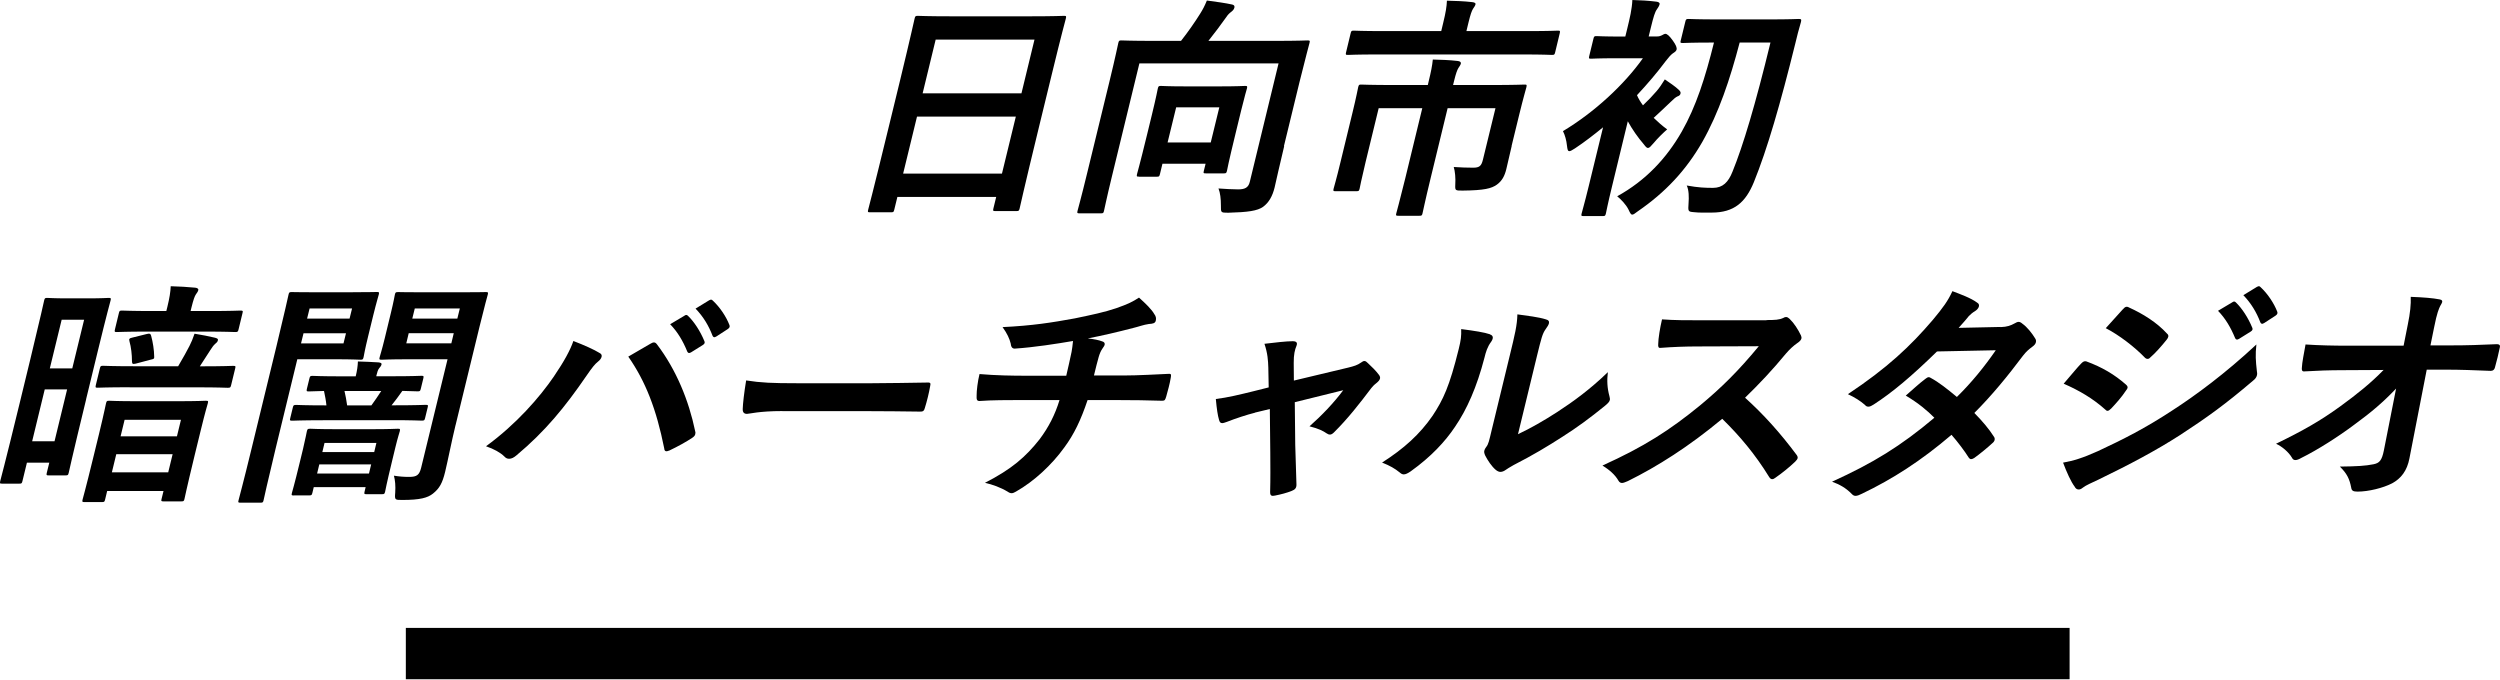
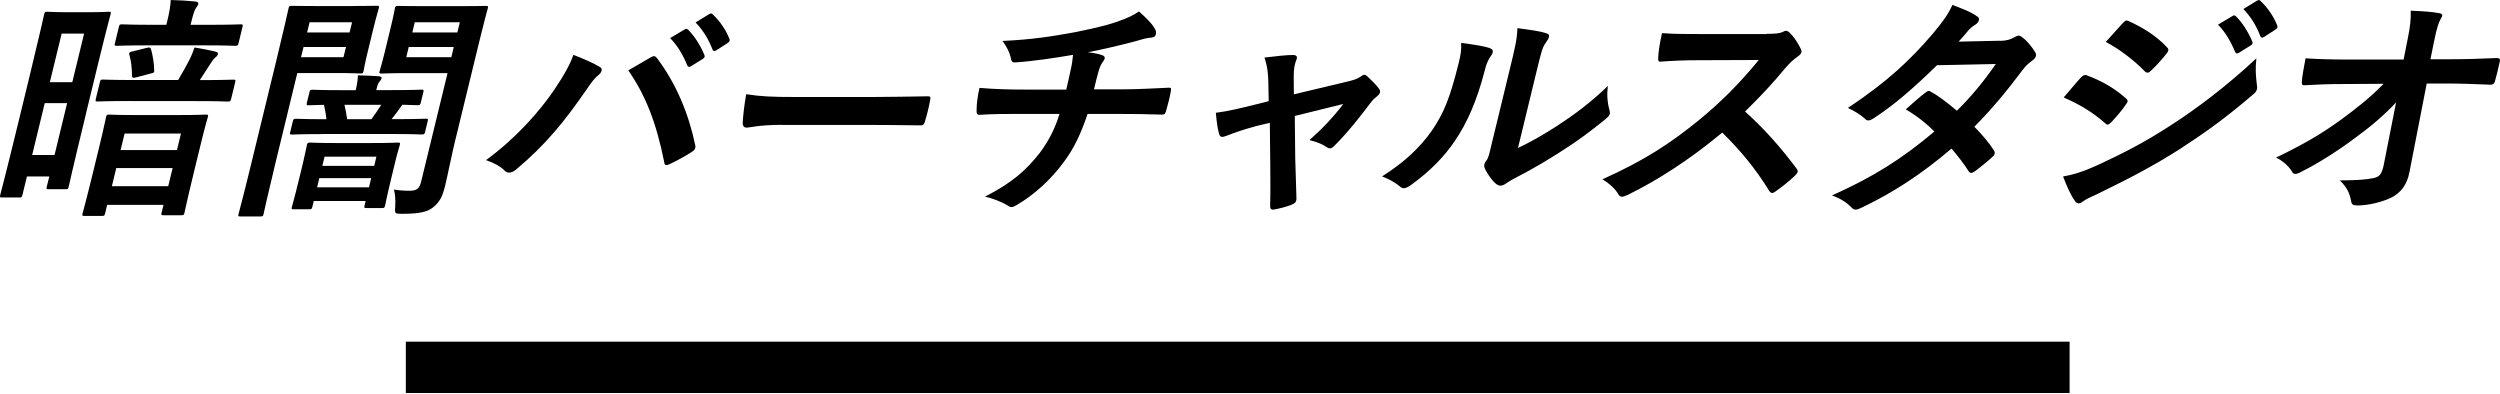
- <svg xmlns="http://www.w3.org/2000/svg" id="_レイヤー_2" viewBox="0 0 329.63 89.56">
+ <svg xmlns="http://www.w3.org/2000/svg" id="_レイヤー_2" viewBox="0 0 329.63 51.82">
  <defs>
    <style>.cls-1{fill:#000;stroke-width:0px;}</style>
  </defs>
  <g id="_レイヤー_1-2">
-     <path class="cls-1" d="M114.73,27.99c-.31,0-.34-.03-.26-.34.05-.22.56-2.05,2.75-11.07l1.46-6c1.46-6.03,1.86-7.93,1.91-8.12.08-.34.12-.37.43-.37.22,0,1.26.06,4.28.06h10.67c3.02,0,4.12-.06,4.31-.06.31,0,.33.03.25.37-.05.19-.57,2.08-1.81,7.18l-1.68,6.9c-2.17,8.92-2.55,10.76-2.6,10.95-.08.31-.12.34-.43.34h-2.77c-.31,0-.33-.03-.26-.34l.37-1.52h-13.03l-.41,1.68c-.08.31-.11.34-.42.34h-2.77ZM132.11,22.89l1.83-7.52h-13.03l-1.83,7.52h13.03ZM121.65,12.31h13.03l1.72-7.09h-13.03l-1.72,7.09Z" />
-     <path class="cls-1" d="M169.32,19.28c-.66,2.71-1,4.35-1.26,5.44-.28,1.15-.76,1.99-1.52,2.55-.75.53-1.98.71-4.6.78-1,0-.96-.03-.96-.93,0-.93-.09-1.68-.32-2.27.95.06,1.74.12,2.58.12.9,0,1.36-.22,1.55-1l3.79-15.61h-18.35l-3.62,14.89c-.71,2.92-1,4.38-1.05,4.57-.07.28-.11.31-.42.31h-2.8c-.31,0-.33-.03-.27-.31.05-.22.48-1.71,1.27-4.98l2.96-12.16c.79-3.26,1.1-4.79,1.15-5.01.08-.31.11-.34.42-.34.22,0,1.26.06,4.21.06h3.64c.95-1.21,1.86-2.52,2.52-3.58.35-.56.58-.99.89-1.74,1.24.16,2.5.34,3.35.53.26.06.32.22.28.4-.06.25-.22.4-.38.53-.3.22-.51.44-.71.75-.71,1-1.54,2.11-2.34,3.11h8.83c2.95,0,4.03-.06,4.21-.06.34,0,.37.03.29.34-.04.19-.52,1.9-1.32,5.16l-2.05,8.43ZM150.18,23.29c-.31,0-.33-.03-.26-.34.05-.22.3-1,1.32-5.19l.65-2.67c.58-2.39.72-3.2.77-3.42.08-.31.11-.34.42-.34.19,0,.95.06,3.28.06h4.45c2.36,0,3.12-.06,3.34-.06.31,0,.33.03.26.34-.05.19-.3,1-.76,2.89l-.71,2.92c-1,4.1-1.12,4.85-1.16,5.04-.08.31-.12.34-.43.34h-2.33c-.34,0-.37-.03-.29-.34l.23-.93h-5.69l-.33,1.37c-.08.31-.11.34-.43.34h-2.33ZM153.95,18.78h5.69l1.13-4.63h-5.69l-1.13,4.63Z" />
-     <path class="cls-1" d="M199.32,19.25c-.27,1.12-.46,2.02-.71,3.05-.22.9-.56,1.55-1.25,2.05-.71.5-1.64.75-4.51.78-.96,0-1,0-.97-.75.06-.9-.03-1.8-.2-2.36.95.06,1.75.09,2.56.09s1.08-.22,1.28-1.03l1.66-6.81h-6.31l-2.25,9.27c-.72,2.95-1.01,4.42-1.06,4.6-.07.28-.11.31-.42.31h-2.74c-.34,0-.37-.03-.3-.31.05-.22.46-1.65,1.18-4.6l2.25-9.27h-5.75l-1.73,7.12c-.57,2.36-.74,3.3-.78,3.48-.08.31-.11.34-.43.34h-2.77c-.28,0-.3-.03-.23-.34.04-.19.33-1.09.92-3.55l1.57-6.47c.53-2.18.7-3.14.75-3.36.08-.31.12-.34.39-.34.19,0,1.26.06,4.31.06h4.48l.11-.47c.32-1.31.47-2.08.55-2.89,1.11.03,2.19.06,3.28.19.3.03.46.16.42.34-.05.19-.18.37-.33.59-.16.28-.31.65-.57,1.71l-.13.53h5.07c3.05,0,4.15-.06,4.34-.06.31,0,.33.03.26.34-.05.22-.39,1.34-.95,3.64l-1,4.1ZM181.64,7.18c-2.77,0-3.72.06-3.9.06-.31,0-.33-.03-.26-.34l.6-2.49c.08-.34.12-.37.43-.37.19,0,1.1.06,3.87.06h7.65l.26-1.09c.33-1.34.46-2.15.49-2.92,1.11.03,2.25.06,3.34.19.27.03.47.12.43.28-.05.22-.18.37-.34.62-.16.28-.31.65-.59,1.8l-.27,1.12h8.15c2.77,0,3.72-.06,3.9-.06.31,0,.33.03.25.37l-.6,2.49c-.08.31-.11.34-.43.34-.19,0-1.1-.06-3.87-.06h-19.12Z" />
-     <path class="cls-1" d="M211.36,16.79c-1.21.99-2.47,1.96-3.69,2.77-.37.25-.62.37-.74.37-.22,0-.26-.22-.32-.71-.07-.71-.27-1.43-.53-1.93,4.15-2.49,8.08-6.13,10.54-9.61h-3.54c-2.33,0-3.09.06-3.28.06-.31,0-.33-.03-.26-.34l.56-2.3c.08-.31.11-.34.42-.34.19,0,.92.06,3.25.06h.53l.26-1.06c.33-1.37.62-2.55.67-3.76,1.17.03,2.09.09,3.18.22.3.03.45.19.42.31-.07.28-.21.47-.35.68-.28.37-.47,1.03-.81,2.42l-.29,1.18h1.03c.4,0,.58-.09.72-.16.11-.06.32-.19.45-.19.22,0,.53.25.99.9.42.59.55.93.49,1.18-.05.19-.2.31-.5.5-.26.19-.56.53-.92,1-1.11,1.49-2.41,3.02-3.8,4.51.2.47.46.9.79,1.34.69-.65,1.27-1.27,1.79-1.87.35-.4.73-.96,1.09-1.55.58.4,1.39.93,1.87,1.4.2.22.24.28.19.5-.04.16-.19.28-.39.34-.25.12-.44.28-.89.72-.84.78-1.42,1.37-2.25,2.11.55.53,1.14,1.06,1.78,1.52-.47.4-1.33,1.24-1.78,1.8-.39.44-.56.65-.75.65-.16,0-.3-.15-.54-.47-.78-.9-1.54-1.99-2.12-3.05l-2.08,8.58c-.57,2.33-.77,3.42-.81,3.58-.08.31-.11.34-.42.34h-2.52c-.31,0-.33-.03-.26-.34.04-.19.36-1.24.93-3.58l1.9-7.8ZM229.38,5.6c-1.28,4.88-2.75,9.27-4.93,13.12-2.16,3.76-4.88,6.65-8.5,9.14-.38.28-.57.44-.73.44-.19,0-.29-.22-.49-.65-.33-.68-1.03-1.4-1.5-1.77,3.77-2.08,6.5-5.01,8.51-8.52,1.9-3.33,3.11-7.15,4.25-11.75h-.16c-2.8,0-3.75.06-3.93.06-.34,0-.37-.03-.29-.34l.6-2.46c.08-.34.12-.37.46-.37.19,0,1.1.06,3.9.06h6.65c2.8,0,3.78-.06,3.96-.06.31,0,.36.06.28.4-.31,1.03-.52,1.9-.73,2.77-1.98,8.02-3.73,14.05-5.48,18.35-1.08,2.64-2.59,4.01-5.55,4.01-1,0-1.62.03-2.41-.06-.73-.06-.72-.12-.65-1.18.06-.75.05-1.74-.24-2.33,1.55.28,2.44.31,3.47.31,1.28,0,2.02-.75,2.57-2.15,1.38-3.39,3-8.77,5-17.01h-4.07Z" />
-     <path class="cls-1" d="M11.36,52.64c-1.93,7.93-2.25,9.51-2.3,9.7-.08.31-.11.34-.42.34h-2.24c-.28,0-.3-.03-.23-.34l.33-1.34h-2.95l-.59,2.43c-.08.31-.11.34-.42.34H.29c-.31,0-.33-.03-.26-.34.05-.22.52-1.87,2.56-10.26l1.41-5.81c1.41-5.82,1.77-7.53,1.82-7.74.08-.31.11-.34.42-.34.22,0,.79.06,2.69.06h2.67c1.9,0,2.5-.06,2.72-.06.31,0,.33.03.26.34-.05.19-.5,1.8-1.68,6.65l-1.55,6.38ZM7.19,58.18l1.66-6.84h-2.95l-1.66,6.84h2.95ZM8.13,42.16l-1.56,6.41h2.96l1.56-6.41h-2.96ZM11.15,66.2c-.31,0-.33-.03-.26-.34.04-.19.32-1.06,1.46-5.75l.72-2.95c.7-2.89.85-3.76.91-3.98.08-.31.11-.34.42-.34.19,0,1.04.06,3.65.06h5.41c2.58,0,3.5-.06,3.65-.06.34,0,.37.03.29.34-.05.19-.33,1.09-.92,3.51l-.82,3.36c-1.14,4.7-1.29,5.57-1.34,5.75-.07.28-.11.31-.45.31h-2.27c-.34,0-.37-.03-.3-.31l.26-1.06h-7.43l-.27,1.12c-.08.31-.11.34-.43.34h-2.3ZM17.1,51.06c-2.98,0-4.03.06-4.21.06-.31,0-.33-.03-.25-.37l.53-2.18c.08-.31.11-.34.42-.34.19,0,1.2.06,4.18.06h5.72c.62-1.03,1.2-2.11,1.49-2.67.24-.47.45-.96.67-1.62.96.16,1.94.34,2.7.53.32.09.43.16.38.34-.05.22-.17.31-.36.47-.19.16-.42.47-.63.81-.41.65-.81,1.27-1.39,2.15h.19c2.95,0,4-.06,4.18-.06.34,0,.37.03.29.34l-.53,2.18c-.08.34-.12.37-.46.37-.19,0-1.2-.06-4.15-.06h-8.77ZM22.18,62.28l.58-2.39h-7.43l-.58,2.39h7.43ZM19.47,43.72c-2.83,0-3.84.06-4.06.06-.31,0-.33-.03-.25-.37l.52-2.15c.07-.28.11-.31.42-.31.22,0,1.2.06,4.03.06h1.8l.14-.56c.28-1.15.41-1.96.44-2.71,1.17.03,2.15.09,3.22.19.3.03.46.16.42.31-.05.22-.18.37-.33.59-.15.22-.32.68-.56,1.65l-.13.53h2.52c2.83,0,3.84-.06,4.03-.06.34,0,.37.03.3.31l-.52,2.15c-.08.34-.12.37-.46.37-.19,0-1.17-.06-4-.06h-7.53ZM15.9,57.53h7.43l.53-2.18h-7.43l-.53,2.18ZM19.4,44.03c.37-.09.44-.03.53.25.23.84.39,1.87.4,2.71.02.31-.02.34-.45.43l-2,.53c-.4.09-.47.03-.48-.34,0-.87-.11-1.83-.33-2.61-.1-.34,0-.4.43-.5l1.89-.47Z" />
-     <path class="cls-1" d="M46.53,38.53c2.02,0,2.96-.03,3.15-.03.31,0,.33.03.27.31-.04.19-.3.99-.73,2.74l-.69,2.83c-.42,1.71-.55,2.52-.59,2.71-.08.31-.11.34-.42.34-.19,0-1.11-.06-3.13-.06h-5.19l-2.87,11.82c-1.07,4.42-1.53,6.56-1.58,6.78-.07.28-.11.31-.42.31h-2.61c-.31,0-.34-.03-.27-.31.05-.22.64-2.36,1.71-6.78l3.29-13.53c1.07-4.42,1.55-6.62,1.6-6.84.07-.28.11-.31.42-.31.22,0,1.39.03,3.69.03h4.38ZM42.56,55.41c-2.83,0-3.81.06-4,.06-.34,0-.37-.03-.29-.34l.34-1.4c.08-.31.11-.34.46-.34.19,0,1.14.06,3.97.06-.06-.65-.19-1.27-.32-1.9-1.31.03-1.88.06-2,.06-.31,0-.33-.03-.25-.37l.32-1.31c.08-.34.12-.37.43-.37.19,0,1.1.06,3.81.06h1.87c.19-.78.27-1.37.29-1.96.99.03,1.73.06,2.71.12.3.03.44.12.41.25-.04.19-.15.34-.32.53-.18.22-.25.53-.37.99v.06s2.07,0,2.07,0c2.74,0,3.68-.06,3.87-.06.31,0,.33.03.25.37l-.32,1.31c-.08.34-.12.37-.43.37-.15,0-.71-.03-2.01-.06-.48.68-.94,1.31-1.42,1.9h.47c2.83,0,3.81-.06,4-.06.34,0,.37.03.29.34l-.34,1.4c-.08.31-.11.34-.46.34-.19,0-1.14-.06-3.96-.06h-9.05ZM38.78,65.33c-.34,0-.37-.03-.29-.34.04-.19.26-.81,1.07-4.17l.4-1.65c.35-1.46.45-2.12.5-2.3.08-.31.11-.34.46-.34.19,0,.98.06,3.4.06h4.7c2.42,0,3.22-.06,3.43-.06.31,0,.33.03.26.34-.04.16-.27.84-.57,2.08l-.42,1.74c-.8,3.3-.9,3.95-.94,4.13-.08.31-.11.34-.43.34h-2.02c-.31,0-.33-.03-.26-.34l.14-.59h-6.84l-.18.75c-.08.31-.12.34-.43.34h-1.99ZM45.62,43.94h-5.6l-.33,1.34h5.6l.33-1.34ZM40.82,40.67l-.33,1.34h5.6l.33-1.34h-5.6ZM48.65,62.44l.29-1.21h-6.84l-.29,1.21h6.84ZM42.5,59.61h6.84l.29-1.21h-6.84l-.29,1.21ZM45.42,51.55c.14.59.26,1.24.35,1.9h3.2c.47-.65.9-1.27,1.3-1.9h-4.85ZM60.07,56.03c-.53,2.18-1.01,4.66-1.38,6.19-.36,1.49-.75,2.18-1.6,2.86-.7.56-1.7.84-4.06.84-.96,0-1,0-.92-.96.06-.9-.01-1.62-.17-2.24.75.12,1.33.16,2.02.16,1,0,1.33-.25,1.57-1.21l3.48-14.3h-5.22c-2.43,0-3.25.06-3.44.06-.34,0-.37-.03-.29-.34.05-.22.27-.84.67-2.49l.79-3.26c.41-1.68.5-2.3.55-2.52.07-.28.11-.31.45-.31.19,0,.99.03,3.41.03h4.63c2.46,0,3.3-.03,3.49-.03.31,0,.33.03.27.31-.05.19-.42,1.49-1.08,4.2l-3.17,13.03ZM59.51,45.27l.32-1.34h-5.94l-.32,1.34h5.94ZM54.69,40.67l-.33,1.34h5.94l.33-1.34h-5.94Z" />
-     <path class="cls-1" d="M73.08,49.56c1.3-1.9,2.15-3.48,2.52-4.6,1.45.56,2.71,1.12,3.47,1.59.25.12.3.31.25.5-.05.22-.23.44-.46.62-.43.34-.78.78-1.55,1.9-2.84,4.14-5.44,7.31-9.19,10.45-.36.31-.67.47-.99.47-.25,0-.44-.09-.64-.31-.5-.5-1.38-.99-2.41-1.34,3.97-2.89,7.07-6.44,9-9.27ZM85.73,45.34c.19-.12.36-.19.48-.19.16,0,.26.06.41.25,2.57,3.39,4.2,7.43,5.03,11.41.06.16.06.28.02.44-.04.19-.18.34-.43.5-.7.47-1.86,1.12-2.98,1.65-.45.19-.65.12-.68-.28-1.04-5.19-2.46-8.83-4.74-12.1,1.3-.75,2.28-1.34,2.89-1.68ZM90.28,41.6c.19-.12.3-.09.45.06.78.75,1.6,1.99,2.15,3.33.08.19.04.34-.21.5l-1.54.96c-.26.16-.4.12-.51-.09-.58-1.43-1.29-2.61-2.26-3.61l1.93-1.15ZM93.54,39.58c.22-.12.3-.09.45.06.94.87,1.76,2.11,2.18,3.2.08.19.07.37-.23.56l-1.48.96c-.29.19-.43.09-.51-.09-.51-1.34-1.22-2.52-2.24-3.58l1.83-1.12Z" />
-     <path class="cls-1" d="M103.15,54.2c-3.08,0-4.35.37-4.66.37-.37,0-.58-.19-.56-.65.02-.72.19-2.18.45-3.76,1.95.31,3.49.37,6.63.37h10.01c2.36,0,4.77-.06,7.18-.09.47-.03.54.06.45.44-.16.93-.42,1.99-.71,2.92-.09.37-.25.5-.67.47-2.32-.03-4.62-.06-6.92-.06h-11.19Z" />
-     <path class="cls-1" d="M140.59,49.53c.24-.99.51-2.24.7-3.14.07-.4.13-.81.19-1.43-2.14.37-5.18.84-7.61,1-.48.06-.57-.34-.61-.68-.16-.62-.44-1.27-1.07-2.15,3.93-.19,6.46-.59,9.52-1.15,2.26-.47,3.9-.81,5.46-1.34,1.6-.56,2.2-.87,3.01-1.4.87.78,1.67,1.55,2.02,2.18.19.25.28.53.19.87-.08.34-.41.4-.91.43-.68.09-1.4.37-2.09.53-2.03.53-4.04,1-5.96,1.37.79.09,1.47.22,1.92.4.23.06.35.22.3.44-.04.16-.17.31-.31.53-.19.28-.33.59-.47,1.06-.2.68-.37,1.4-.63,2.46h3.86c1.96,0,4.64-.16,6.05-.22.31,0,.27.16.22.5-.13.81-.4,1.77-.6,2.49-.14.44-.17.56-.54.56-1.94-.06-3.74-.09-6.01-.09h-3.82c-.89,2.64-1.78,4.51-3.07,6.25-1.65,2.3-4.01,4.48-6.36,5.81-.22.12-.39.22-.58.22-.16,0-.33-.06-.51-.19-.98-.59-2.04-.96-3.01-1.18,3.56-1.83,5.37-3.42,7.21-5.75,1.19-1.59,2.03-3.23,2.62-5.16h-5.54c-1.12,0-3.42,0-4.97.12-.41.03-.44-.22-.42-.72-.01-.59.14-1.87.38-2.83,2.16.19,4.46.22,5.98.22h5.47Z" />
-     <path class="cls-1" d="M165.46,54.42c-1.02.25-2.54.75-3.71,1.21-.27.09-.44.16-.6.16-.22,0-.34-.12-.42-.44-.17-.56-.3-1.43-.42-2.74,1.57-.19,3.19-.59,4.98-1.03l1.99-.5-.05-2.61c-.03-.9-.08-1.87-.51-3.14,1.31-.16,2.91-.34,3.72-.34.5,0,.67.19.5.62-.21.5-.37,1.12-.36,2.24l.02,2.33,7.16-1.71c.76-.19,1.2-.31,1.72-.68.16-.12.29-.19.42-.19.16,0,.31.12.46.28.41.37,1.11,1.06,1.46,1.55.12.16.17.31.14.47-.05.22-.22.4-.49.62-.39.31-.48.44-.66.65-1.6,2.11-3.05,3.98-4.93,5.85-.2.19-.35.28-.53.28-.12,0-.24-.03-.43-.16-.45-.31-1.03-.62-2.26-.93,1.62-1.43,3.2-3.08,4.45-4.76l-6.39,1.58.06,5.63c.05,1.96.12,3.48.16,5.22.01.47-.2.68-.61.84-.69.28-1.45.47-2.2.62-.43.09-.67.06-.66-.47.05-1.74.03-3.45.02-5.19l-.06-5.75-1.95.47Z" />
-     <path class="cls-1" d="M196.45,44.09c.49.16.46.53.17.96-.51.68-.71,1.37-.89,2.11-1.01,3.89-2.32,6.84-3.9,9.14-1.27,1.9-3.13,3.92-5.83,5.85-.37.25-.66.4-.91.4-.19,0-.35-.09-.53-.25-.65-.53-1.3-.9-2.33-1.31,2.87-1.83,4.98-3.73,6.67-6.19,1.39-2.11,2.21-3.82,3.44-8.8.29-1.18.35-1.68.32-2.61,1.72.22,3.1.44,3.78.68ZM200.15,57.25c1.72-.81,3.38-1.77,5.12-2.89,2.21-1.43,4.45-3.08,6.73-5.29-.14,1.09-.08,2.11.2,3.14.04.22.1.37.06.53-.05.22-.23.43-.66.78-1.94,1.58-3.68,2.86-5.59,4.07-1.92,1.24-3.95,2.46-6.44,3.73-.65.37-.73.43-1.06.65-.22.16-.46.25-.68.25-.19,0-.38-.09-.59-.25-.57-.47-1.09-1.28-1.41-1.9-.12-.28-.17-.47-.12-.65.04-.16.1-.28.24-.47.32-.4.38-.78.76-2.36l2.36-9.73c.66-2.71.97-3.98,1-5.41,1.21.16,2.86.37,3.73.65.38.09.49.28.43.53-.04.19-.21.47-.44.78-.42.59-.57,1.21-1.12,3.45l-2.52,10.39Z" />
-     <path class="cls-1" d="M232.92,42.2c1.12,0,1.69-.03,2.21-.28.15-.09.25-.12.37-.12.19,0,.31.12.47.25.58.56,1.1,1.37,1.49,2.18.06.16.09.28.06.4-.04.19-.22.4-.56.62-.49.34-1,.81-1.48,1.37-1.8,2.18-3.44,3.92-5.39,5.82,2.45,2.21,4.63,4.63,6.79,7.53.12.16.17.31.14.44-.03.12-.13.28-.33.47-.76.72-1.66,1.46-2.6,2.11-.15.12-.29.19-.42.19-.16,0-.26-.09-.38-.25-1.87-3.05-3.95-5.5-6.21-7.71-4.41,3.67-8.59,6.31-12.44,8.21-.31.12-.56.25-.77.25-.19,0-.35-.09-.46-.28-.48-.84-1.23-1.46-2.12-2.02,5.45-2.46,8.88-4.66,12.87-7.93,2.81-2.33,5.05-4.54,7.74-7.8l-8.03.03c-1.62,0-3.25.06-4.96.19-.25.03-.3-.19-.27-.53,0-.65.24-2.15.5-3.23,1.65.12,3.21.12,5.23.12h8.55Z" />
-     <path class="cls-1" d="M263.77,43.13c.91-.03,1.36-.22,1.82-.47.26-.16.43-.22.58-.22s.32.09.5.25c.58.4,1.25,1.24,1.65,1.9.14.19.16.37.11.56-.05.19-.18.37-.49.59-.38.28-.77.59-1.22,1.18-1.98,2.64-4.06,5.19-6.4,7.53,1.02,1.03,1.94,2.11,2.59,3.14.09.12.12.28.08.44-.03.12-.13.28-.29.4-.56.53-1.77,1.52-2.4,1.96-.15.09-.29.15-.41.15-.09,0-.2-.06-.3-.19-.54-.87-1.48-2.11-2.28-3.02-4,3.42-7.79,5.85-11.81,7.77-.32.16-.6.28-.85.28-.19,0-.35-.09-.52-.28-.8-.81-1.57-1.21-2.57-1.59,5.42-2.46,9.07-4.7,13.49-8.43-.95-.96-2.11-1.93-3.77-2.92.87-.75,1.71-1.55,2.59-2.21.15-.12.3-.22.46-.22.09,0,.17.06.28.12.99.53,2.14,1.43,3.41,2.49,1.96-1.93,3.6-3.95,5.13-6.16l-7.75.16c-3.34,3.26-5.89,5.41-8.36,7-.25.16-.47.28-.69.28-.16,0-.33-.06-.44-.22-.64-.56-1.34-.99-2.26-1.43,5.19-3.45,8.22-6.31,11.17-9.76,1.4-1.68,2.01-2.52,2.61-3.82.97.37,2.45.9,3.27,1.52.22.12.27.31.22.5-.05.22-.27.47-.52.62-.33.19-.6.44-.81.65-.35.44-.62.75-1.34,1.55l5.5-.12Z" />
-     <path class="cls-1" d="M276.62,59.48c3.33-1.55,6.24-3.02,9.83-5.38,2.95-1.9,7-4.88,11.06-8.68-.15,1.37-.09,2.15.06,3.48.04.22.06.4.01.59-.06.25-.21.47-.52.71-3.65,3.11-6.02,4.82-9.64,7.18-3.2,2.05-6.53,3.82-10.72,5.85-.84.4-1.67.75-2.06,1.06-.23.19-.4.25-.56.25-.22,0-.41-.12-.53-.37-.49-.65-1.04-1.87-1.53-3.17,1.37-.25,2.54-.59,4.6-1.52ZM274.39,47.95c.21-.22.4-.37.67-.31,2.14.78,3.77,1.77,5.23,3.05.18.16.27.28.23.47-.02.09-.12.22-.21.34-.55.84-1.27,1.65-1.94,2.36-.2.19-.35.31-.48.31s-.2-.06-.33-.19c-1.64-1.46-3.41-2.49-5.46-3.39,1.08-1.24,1.8-2.15,2.29-2.64ZM279.89,40.8c.31-.37.51-.44.84-.25,1.79.81,3.66,1.96,5.01,3.45.16.12.18.28.15.4s-.09.25-.22.4c-.62.78-1.49,1.77-2.15,2.33-.13.16-.26.19-.36.19-.16,0-.29-.09-.41-.22-1.29-1.34-3.33-2.92-5.1-3.83.72-.81,1.53-1.68,2.25-2.49ZM294.37,39.83c.19-.12.3-.09.45.06.78.75,1.6,1.99,2.15,3.33.08.19.04.34-.21.5l-1.54.96c-.26.16-.4.12-.51-.09-.59-1.43-1.29-2.61-2.26-3.61l1.93-1.15ZM297.62,37.81c.22-.12.3-.09.45.06.94.87,1.76,2.12,2.18,3.2.08.19.06.37-.23.56l-1.48.96c-.29.19-.43.09-.51-.09-.51-1.34-1.22-2.52-2.24-3.58l1.83-1.12Z" />
-     <path class="cls-1" d="M315.92,51.24c-1.64,1.74-3.24,3.11-5.55,4.79-1.94,1.46-4.78,3.29-6.94,4.35-.33.19-.57.28-.78.28-.19,0-.35-.09-.45-.31-.44-.75-1.32-1.49-2.1-1.84,3.59-1.74,5.87-3.05,8.44-4.91,2.23-1.62,4.08-3.11,5.74-4.82l-5.45.03c-1.62,0-3.37.06-5.01.16-.29.03-.36-.19-.31-.53.02-.59.27-1.87.48-3.02,1.84.12,3.66.16,5.53.16h7.4l.55-2.77c.32-1.55.43-2.67.39-3.67,1.66.06,2.92.16,3.83.34.3.06.36.19.31.37-.03.12-.13.28-.24.47-.18.37-.43.87-.82,2.86l-.48,2.36h2.71c2.18,0,3.75-.06,6.07-.16.31,0,.43.16.38.37-.18.87-.41,1.83-.66,2.71-.06.25-.23.44-.54.44-2.25-.09-4-.16-5.93-.16h-2.52l-2.28,11.69c-.31,1.65-1.12,2.67-2.29,3.3-1.21.62-3.12,1.09-4.55,1.09-.59,0-.78-.12-.84-.53-.22-1.15-.57-1.87-1.5-2.77,2.34-.03,3.35-.09,4.46-.31.75-.16,1.08-.47,1.35-1.83l1.61-8.15Z" />
-     <rect class="cls-1" x="53.51" y="82.79" width="219.37" height="6.77" />
+     <path class="cls-1" d="M11.36,14.91c-1.93,7.93-2.25,9.51-2.3,9.7-.08.31-.11.34-.42.34h-2.24c-.28,0-.3-.03-.23-.34l.33-1.34h-2.95l-.59,2.43c-.08.31-.11.34-.42.34H.29c-.31,0-.33-.03-.26-.34.05-.22.52-1.87,2.56-10.26l1.41-5.81c1.41-5.82,1.77-7.53,1.82-7.74.08-.31.11-.34.42-.34.22,0,.79.06,2.69.06h2.67c1.9,0,2.5-.06,2.72-.06.31,0,.33.03.26.34-.05.19-.5,1.8-1.68,6.65l-1.55,6.38ZM7.19,20.44l1.66-6.84h-2.95l-1.66,6.84h2.95ZM8.13,4.43l-1.56,6.41h2.96l1.56-6.41h-2.96ZM11.15,28.47c-.31,0-.33-.03-.26-.34.04-.19.32-1.06,1.46-5.75l.72-2.95c.7-2.89.85-3.76.91-3.98.08-.31.11-.34.42-.34.19,0,1.04.06,3.65.06h5.41c2.58,0,3.5-.06,3.65-.06.34,0,.37.03.29.34-.05.19-.33,1.09-.92,3.51l-.82,3.36c-1.14,4.7-1.29,5.57-1.34,5.75-.07.28-.11.31-.45.31h-2.27c-.34,0-.37-.03-.3-.31l.26-1.06h-7.43l-.27,1.12c-.08.31-.11.34-.43.34h-2.3ZM17.1,13.32c-2.98,0-4.03.06-4.21.06-.31,0-.33-.03-.25-.37l.53-2.18c.08-.31.11-.34.42-.34.19,0,1.2.06,4.18.06h5.72c.62-1.03,1.2-2.11,1.49-2.67.24-.47.45-.96.67-1.62.96.16,1.94.34,2.7.53.32.09.43.16.38.34-.05.22-.17.31-.36.47-.19.16-.42.47-.63.81-.41.65-.81,1.27-1.39,2.15h.19c2.95,0,4-.06,4.18-.06.34,0,.37.03.29.34l-.53,2.18c-.08.34-.12.37-.46.37-.19,0-1.2-.06-4.15-.06h-8.77ZM22.18,24.55l.58-2.39h-7.43l-.58,2.39h7.43ZM19.47,5.98c-2.83,0-3.84.06-4.06.06-.31,0-.33-.03-.25-.37l.52-2.15c.07-.28.11-.31.42-.31.22,0,1.2.06,4.03.06h1.8l.14-.56c.28-1.15.41-1.96.44-2.71,1.17.03,2.15.09,3.22.19.3.03.46.16.42.31-.05.22-.18.37-.33.59-.15.22-.32.68-.56,1.65l-.13.53h2.52c2.83,0,3.84-.06,4.03-.06.34,0,.37.03.3.31l-.52,2.15c-.08.34-.12.37-.46.37-.19,0-1.17-.06-4-.06h-7.53ZM15.9,19.79h7.43l.53-2.18h-7.43l-.53,2.18ZM19.4,6.3c.37-.09.44-.03.53.25.23.84.39,1.87.4,2.71.02.31-.02.34-.45.43l-2,.53c-.4.09-.47.03-.48-.34,0-.87-.11-1.83-.33-2.61-.1-.34,0-.4.43-.5l1.89-.47Z" />
+     <path class="cls-1" d="M46.53.79c2.02,0,2.96-.03,3.15-.03.31,0,.33.03.27.31-.04.19-.3.99-.73,2.74l-.69,2.83c-.42,1.71-.55,2.52-.59,2.71-.08.31-.11.34-.42.34-.19,0-1.11-.06-3.13-.06h-5.19l-2.87,11.82c-1.07,4.42-1.53,6.56-1.58,6.78-.07.28-.11.31-.42.31h-2.61c-.31,0-.34-.03-.27-.31.05-.22.64-2.36,1.71-6.78l3.29-13.53c1.07-4.42,1.55-6.62,1.6-6.84.07-.28.11-.31.42-.31.22,0,1.39.03,3.69.03h4.38ZM42.56,17.68c-2.83,0-3.81.06-4,.06-.34,0-.37-.03-.29-.34l.34-1.4c.08-.31.11-.34.46-.34.19,0,1.14.06,3.97.06-.06-.65-.19-1.27-.32-1.9-1.31.03-1.88.06-2,.06-.31,0-.33-.03-.25-.37l.32-1.31c.08-.34.12-.37.43-.37.19,0,1.1.06,3.81.06h1.87c.19-.78.27-1.37.29-1.96.99.03,1.73.06,2.71.12.3.03.44.12.41.25-.04.19-.15.34-.32.53-.18.22-.25.53-.37.99v.06s2.07,0,2.07,0c2.74,0,3.68-.06,3.87-.06.31,0,.33.03.25.37l-.32,1.31c-.08.34-.12.37-.43.37-.15,0-.71-.03-2.01-.06-.48.68-.94,1.31-1.42,1.9h.47c2.83,0,3.81-.06,4-.06.34,0,.37.03.29.34l-.34,1.4c-.08.31-.11.34-.46.34-.19,0-1.14-.06-3.96-.06h-9.05ZM38.78,27.6c-.34,0-.37-.03-.29-.34.04-.19.26-.81,1.07-4.17l.4-1.65c.35-1.46.45-2.12.5-2.3.08-.31.11-.34.46-.34.19,0,.98.06,3.4.06h4.7c2.42,0,3.22-.06,3.43-.06.31,0,.33.03.26.34-.04.16-.27.84-.57,2.08l-.42,1.74c-.8,3.3-.9,3.95-.94,4.13-.08.31-.11.34-.43.34h-2.02c-.31,0-.33-.03-.26-.34l.14-.59h-6.84l-.18.75c-.08.31-.12.34-.43.34h-1.99ZM45.62,6.2h-5.6l-.33,1.34h5.6l.33-1.34ZM40.82,2.94l-.33,1.34h5.6l.33-1.34h-5.6ZM48.65,24.7l.29-1.21h-6.84l-.29,1.21h6.84ZM42.5,21.87h6.84l.29-1.21h-6.84l-.29,1.21ZM45.42,13.82c.14.59.26,1.24.35,1.9h3.2c.47-.65.9-1.27,1.3-1.9h-4.85ZM60.07,18.3c-.53,2.18-1.01,4.66-1.38,6.19-.36,1.49-.75,2.18-1.6,2.86-.7.56-1.7.84-4.06.84-.96,0-1,0-.92-.96.06-.9-.01-1.62-.17-2.24.75.12,1.33.16,2.02.16,1,0,1.33-.25,1.57-1.21l3.48-14.3h-5.22c-2.43,0-3.25.06-3.44.06-.34,0-.37-.03-.29-.34.05-.22.27-.84.67-2.49l.79-3.26c.41-1.68.5-2.3.55-2.52.07-.28.11-.31.45-.31.19,0,.99.03,3.41.03h4.63c2.46,0,3.3-.03,3.49-.03.31,0,.33.03.27.31-.05.19-.42,1.49-1.08,4.2l-3.17,13.03ZM59.51,7.54l.32-1.34h-5.94l-.32,1.34h5.94ZM54.69,2.94l-.33,1.34h5.94l.33-1.34h-5.94Z" />
+     <path class="cls-1" d="M73.08,11.83c1.3-1.9,2.15-3.48,2.52-4.6,1.45.56,2.71,1.12,3.47,1.59.25.12.3.31.25.5-.05.22-.23.44-.46.62-.43.34-.78.78-1.55,1.9-2.84,4.14-5.44,7.31-9.19,10.45-.36.31-.67.47-.99.47-.25,0-.44-.09-.64-.31-.5-.5-1.38-.99-2.41-1.34,3.97-2.89,7.07-6.44,9-9.27ZM85.73,7.6c.19-.12.36-.19.48-.19.16,0,.26.06.41.25,2.57,3.39,4.2,7.43,5.03,11.41.06.16.06.28.02.44-.04.19-.18.34-.43.5-.7.47-1.86,1.12-2.98,1.65-.45.19-.65.12-.68-.28-1.04-5.19-2.46-8.83-4.74-12.1,1.3-.75,2.28-1.34,2.89-1.68ZM90.28,3.87c.19-.12.3-.09.45.06.78.75,1.6,1.99,2.15,3.33.08.19.04.34-.21.5l-1.54.96c-.26.16-.4.12-.51-.09-.58-1.43-1.29-2.61-2.26-3.61l1.93-1.15ZM93.54,1.85c.22-.12.3-.09.45.06.94.87,1.76,2.11,2.18,3.2.08.19.07.37-.23.56l-1.48.96c-.29.19-.43.09-.51-.09-.51-1.34-1.22-2.52-2.24-3.58l1.83-1.12Z" />
+     <path class="cls-1" d="M103.15,16.46c-3.08,0-4.35.37-4.66.37-.37,0-.58-.19-.56-.65.02-.72.19-2.18.45-3.76,1.95.31,3.49.37,6.63.37h10.01c2.36,0,4.77-.06,7.18-.09.47-.03.54.06.45.44-.16.93-.42,1.99-.71,2.92-.09.37-.25.5-.67.47-2.32-.03-4.62-.06-6.92-.06h-11.19Z" />
+     <path class="cls-1" d="M140.59,11.8c.24-.99.51-2.24.7-3.14.07-.4.13-.81.19-1.43-2.14.37-5.18.84-7.61,1-.48.06-.57-.34-.61-.68-.16-.62-.44-1.27-1.07-2.15,3.93-.19,6.46-.59,9.52-1.15,2.26-.47,3.9-.81,5.46-1.34,1.6-.56,2.2-.87,3.01-1.4.87.78,1.67,1.55,2.02,2.18.19.25.28.53.19.87-.08.34-.41.4-.91.43-.68.09-1.4.37-2.09.53-2.03.53-4.04,1-5.96,1.37.79.09,1.47.22,1.92.4.23.06.35.22.3.44-.04.16-.17.31-.31.53-.19.28-.33.59-.47,1.06-.2.68-.37,1.4-.63,2.46h3.86c1.96,0,4.64-.16,6.05-.22.31,0,.27.16.22.5-.13.81-.4,1.77-.6,2.49-.14.44-.17.56-.54.56-1.94-.06-3.74-.09-6.01-.09h-3.82c-.89,2.64-1.78,4.51-3.07,6.25-1.65,2.3-4.01,4.48-6.36,5.81-.22.12-.39.22-.58.22-.16,0-.33-.06-.51-.19-.98-.59-2.04-.96-3.01-1.18,3.56-1.83,5.37-3.42,7.21-5.75,1.19-1.59,2.03-3.23,2.62-5.16h-5.54c-1.12,0-3.42,0-4.97.12-.41.03-.44-.22-.42-.72-.01-.59.14-1.87.38-2.83,2.16.19,4.46.22,5.98.22h5.47Z" />
+     <path class="cls-1" d="M165.46,16.68c-1.02.25-2.54.75-3.71,1.21-.27.09-.44.16-.6.16-.22,0-.34-.12-.42-.44-.17-.56-.3-1.43-.42-2.74,1.57-.19,3.19-.59,4.98-1.03l1.99-.5-.05-2.61c-.03-.9-.08-1.87-.51-3.14,1.31-.16,2.91-.34,3.72-.34.5,0,.67.19.5.62-.21.5-.37,1.12-.36,2.24l.02,2.33,7.16-1.71c.76-.19,1.2-.31,1.72-.68.16-.12.29-.19.42-.19.16,0,.31.12.46.28.41.37,1.11,1.06,1.46,1.55.12.16.17.31.14.47-.05.22-.22.4-.49.62-.39.31-.48.44-.66.65-1.6,2.11-3.05,3.98-4.93,5.85-.2.19-.35.28-.53.28-.12,0-.24-.03-.43-.16-.45-.31-1.03-.62-2.26-.93,1.62-1.43,3.2-3.08,4.45-4.76l-6.39,1.58.06,5.63c.05,1.96.12,3.48.16,5.22.01.47-.2.68-.61.84-.69.28-1.45.47-2.2.62-.43.09-.67.06-.66-.47.05-1.74.03-3.45.02-5.19l-.06-5.75-1.95.47Z" />
+     <path class="cls-1" d="M196.45,6.36c.49.16.46.53.17.96-.51.68-.71,1.37-.89,2.11-1.01,3.89-2.32,6.84-3.9,9.14-1.27,1.9-3.13,3.92-5.83,5.85-.37.25-.66.4-.91.4-.19,0-.35-.09-.53-.25-.65-.53-1.3-.9-2.33-1.31,2.87-1.83,4.98-3.73,6.67-6.19,1.39-2.11,2.21-3.82,3.44-8.8.29-1.18.35-1.68.32-2.61,1.72.22,3.1.44,3.78.68ZM200.15,19.51c1.72-.81,3.38-1.77,5.12-2.89,2.21-1.43,4.45-3.08,6.73-5.29-.14,1.09-.08,2.11.2,3.14.04.22.1.37.06.53-.05.22-.23.43-.66.78-1.94,1.58-3.68,2.86-5.59,4.07-1.92,1.24-3.95,2.46-6.44,3.73-.65.37-.73.43-1.06.65-.22.16-.46.25-.68.25-.19,0-.38-.09-.59-.25-.57-.47-1.09-1.28-1.41-1.9-.12-.28-.17-.47-.12-.65.04-.16.1-.28.24-.47.32-.4.38-.78.76-2.36l2.36-9.73c.66-2.71.97-3.98,1-5.41,1.21.16,2.86.37,3.73.65.38.09.49.28.43.53-.04.19-.21.47-.44.78-.42.59-.57,1.21-1.12,3.45l-2.52,10.39Z" />
+     <path class="cls-1" d="M232.92,4.46c1.12,0,1.69-.03,2.21-.28.15-.09.25-.12.37-.12.19,0,.31.12.47.25.58.56,1.1,1.37,1.49,2.18.06.16.09.28.06.4-.04.19-.22.4-.56.62-.49.34-1,.81-1.48,1.37-1.8,2.18-3.44,3.92-5.39,5.82,2.45,2.21,4.63,4.63,6.79,7.53.12.16.17.31.14.44-.03.12-.13.28-.33.47-.76.72-1.66,1.46-2.6,2.11-.15.12-.29.19-.42.19-.16,0-.26-.09-.38-.25-1.87-3.05-3.95-5.5-6.21-7.71-4.41,3.67-8.59,6.31-12.44,8.21-.31.12-.56.25-.77.25-.19,0-.35-.09-.46-.28-.48-.84-1.23-1.46-2.12-2.02,5.45-2.46,8.88-4.66,12.87-7.93,2.81-2.33,5.05-4.54,7.74-7.8l-8.03.03c-1.62,0-3.25.06-4.96.19-.25.03-.3-.19-.27-.53,0-.65.24-2.15.5-3.23,1.65.12,3.21.12,5.23.12h8.55Z" />
+     <path class="cls-1" d="M263.77,5.39c.91-.03,1.36-.22,1.82-.47.26-.16.43-.22.58-.22s.32.09.5.25c.58.4,1.25,1.24,1.65,1.9.14.19.16.37.11.56-.05.19-.18.37-.49.59-.38.28-.77.59-1.22,1.18-1.98,2.64-4.06,5.19-6.4,7.53,1.02,1.03,1.94,2.11,2.59,3.14.09.12.12.28.08.44-.03.12-.13.28-.29.4-.56.53-1.77,1.52-2.4,1.96-.15.09-.29.15-.41.15-.09,0-.2-.06-.3-.19-.54-.87-1.48-2.11-2.28-3.02-4,3.42-7.79,5.85-11.81,7.77-.32.16-.6.28-.85.28-.19,0-.35-.09-.52-.28-.8-.81-1.57-1.21-2.57-1.59,5.42-2.46,9.07-4.7,13.49-8.43-.95-.96-2.11-1.93-3.77-2.92.87-.75,1.71-1.55,2.59-2.21.15-.12.3-.22.46-.22.09,0,.17.06.28.12.99.53,2.14,1.43,3.41,2.49,1.96-1.93,3.6-3.95,5.13-6.16l-7.75.16c-3.34,3.26-5.89,5.41-8.36,7-.25.16-.47.28-.69.28-.16,0-.33-.06-.44-.22-.64-.56-1.34-.99-2.26-1.43,5.19-3.45,8.22-6.31,11.17-9.76,1.4-1.68,2.01-2.52,2.61-3.82.97.37,2.45.9,3.27,1.52.22.12.27.31.22.5-.05.22-.27.47-.52.62-.33.19-.6.44-.81.65-.35.44-.62.75-1.34,1.55l5.5-.12Z" />
+     <path class="cls-1" d="M276.62,21.75c3.33-1.55,6.24-3.02,9.83-5.38,2.95-1.9,7-4.88,11.06-8.68-.15,1.37-.09,2.15.06,3.48.04.22.06.4.01.59-.06.25-.21.47-.52.71-3.65,3.11-6.02,4.82-9.64,7.18-3.2,2.05-6.53,3.82-10.72,5.85-.84.4-1.67.75-2.06,1.06-.23.19-.4.25-.56.25-.22,0-.41-.12-.53-.37-.49-.65-1.04-1.87-1.53-3.17,1.37-.25,2.54-.59,4.6-1.52ZM274.39,10.21c.21-.22.4-.37.67-.31,2.14.78,3.77,1.77,5.23,3.05.18.16.27.28.23.47-.02.09-.12.22-.21.34-.55.84-1.27,1.65-1.94,2.36-.2.19-.35.31-.48.31s-.2-.06-.33-.19c-1.64-1.46-3.41-2.49-5.46-3.39,1.08-1.24,1.8-2.15,2.29-2.64ZM279.89,3.06c.31-.37.51-.44.84-.25,1.79.81,3.66,1.96,5.01,3.45.16.12.18.28.15.4s-.09.25-.22.4c-.62.78-1.49,1.77-2.15,2.33-.13.16-.26.19-.36.19-.16,0-.29-.09-.41-.22-1.29-1.34-3.33-2.92-5.1-3.83.72-.81,1.53-1.68,2.25-2.49ZM294.37,2.1c.19-.12.3-.09.45.06.78.75,1.6,1.99,2.15,3.33.08.19.04.34-.21.5l-1.54.96c-.26.16-.4.12-.51-.09-.59-1.43-1.29-2.61-2.26-3.61l1.93-1.15ZM297.62.08c.22-.12.3-.09.45.06.94.87,1.76,2.12,2.18,3.2.08.19.06.37-.23.56l-1.48.96c-.29.19-.43.09-.51-.09-.51-1.34-1.22-2.52-2.24-3.58l1.83-1.12Z" />
+     <path class="cls-1" d="M315.92,13.51c-1.64,1.74-3.24,3.11-5.55,4.79-1.94,1.46-4.78,3.29-6.94,4.35-.33.19-.57.28-.78.28-.19,0-.35-.09-.45-.31-.44-.75-1.32-1.49-2.1-1.84,3.59-1.74,5.87-3.05,8.44-4.91,2.23-1.62,4.08-3.11,5.74-4.82l-5.45.03c-1.62,0-3.37.06-5.01.16-.29.03-.36-.19-.31-.53.02-.59.27-1.87.48-3.02,1.84.12,3.66.16,5.53.16h7.4l.55-2.77c.32-1.55.43-2.67.39-3.67,1.66.06,2.92.16,3.83.34.3.06.36.19.31.37-.03.12-.13.28-.24.47-.18.37-.43.87-.82,2.86l-.48,2.36h2.71c2.18,0,3.75-.06,6.07-.16.31,0,.43.16.38.37-.18.87-.41,1.83-.66,2.71-.06.25-.23.44-.54.44-2.25-.09-4-.16-5.93-.16h-2.52l-2.28,11.69c-.31,1.65-1.12,2.67-2.29,3.3-1.21.62-3.12,1.09-4.55,1.09-.59,0-.78-.12-.84-.53-.22-1.15-.57-1.87-1.5-2.77,2.34-.03,3.35-.09,4.46-.31.75-.16,1.08-.47,1.35-1.83l1.61-8.15Z" />
+     <rect class="cls-1" x="53.51" y="45.05" width="219.37" height="6.77" />
  </g>
</svg>
